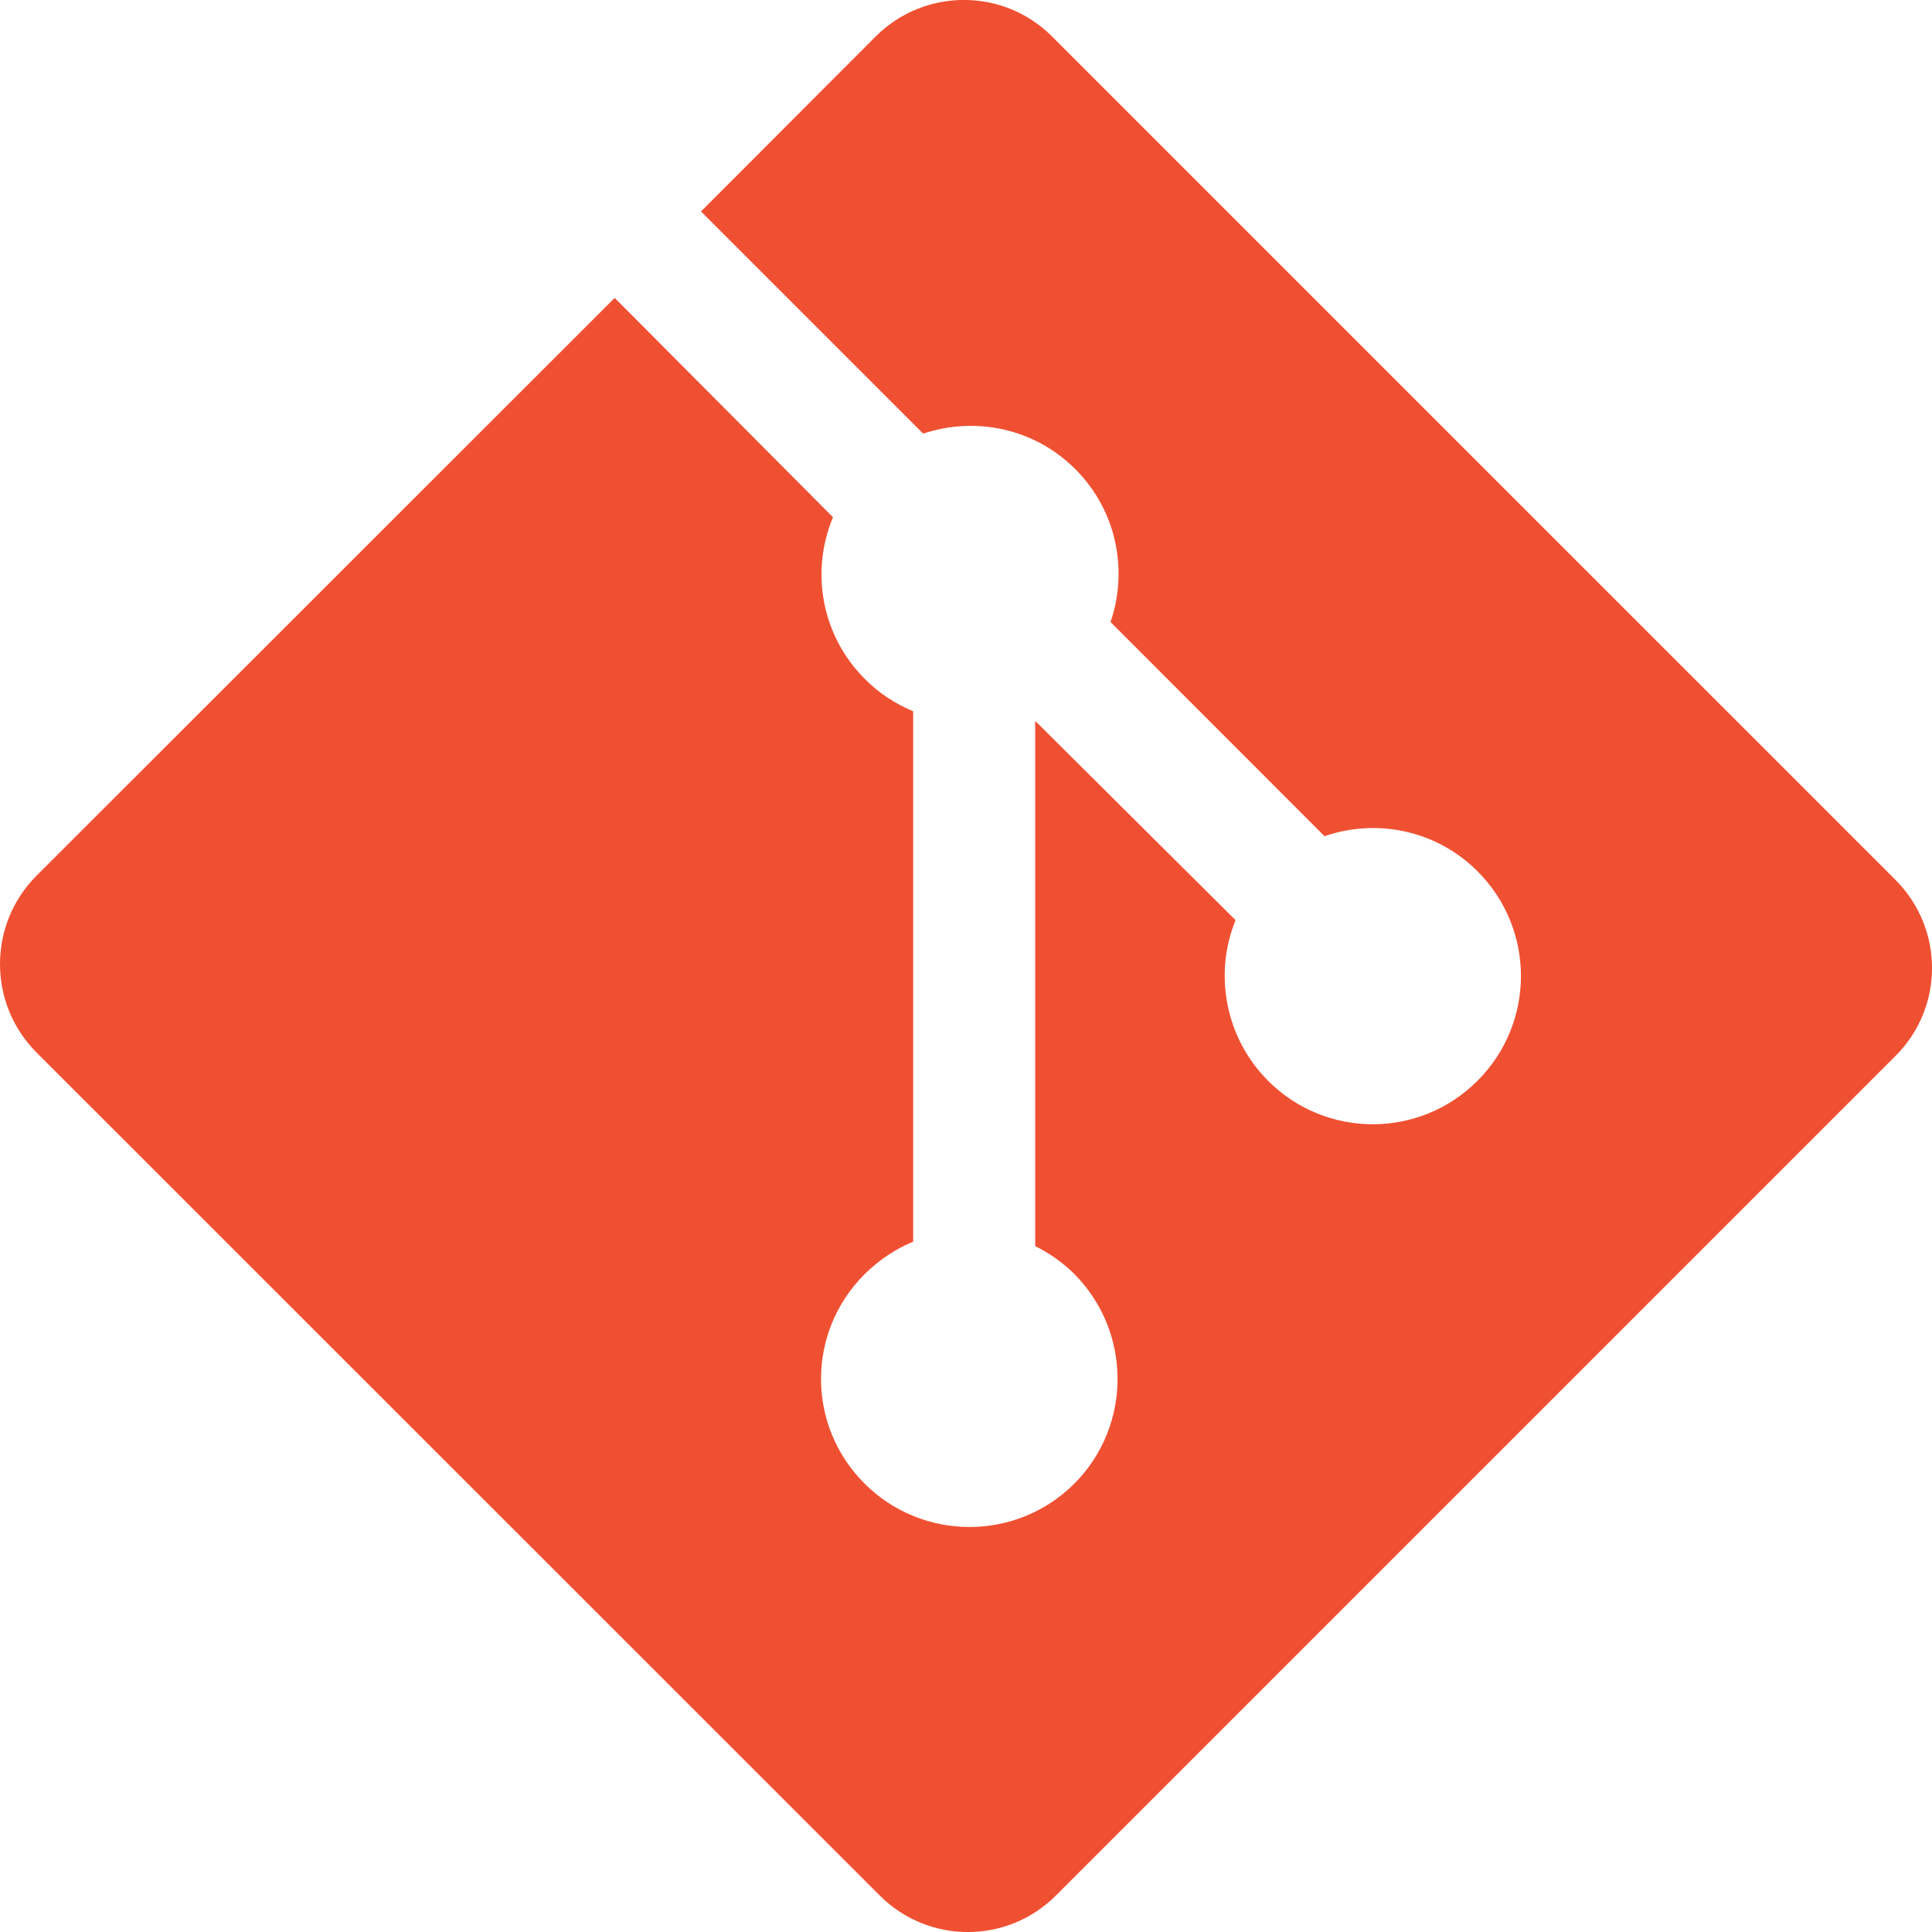
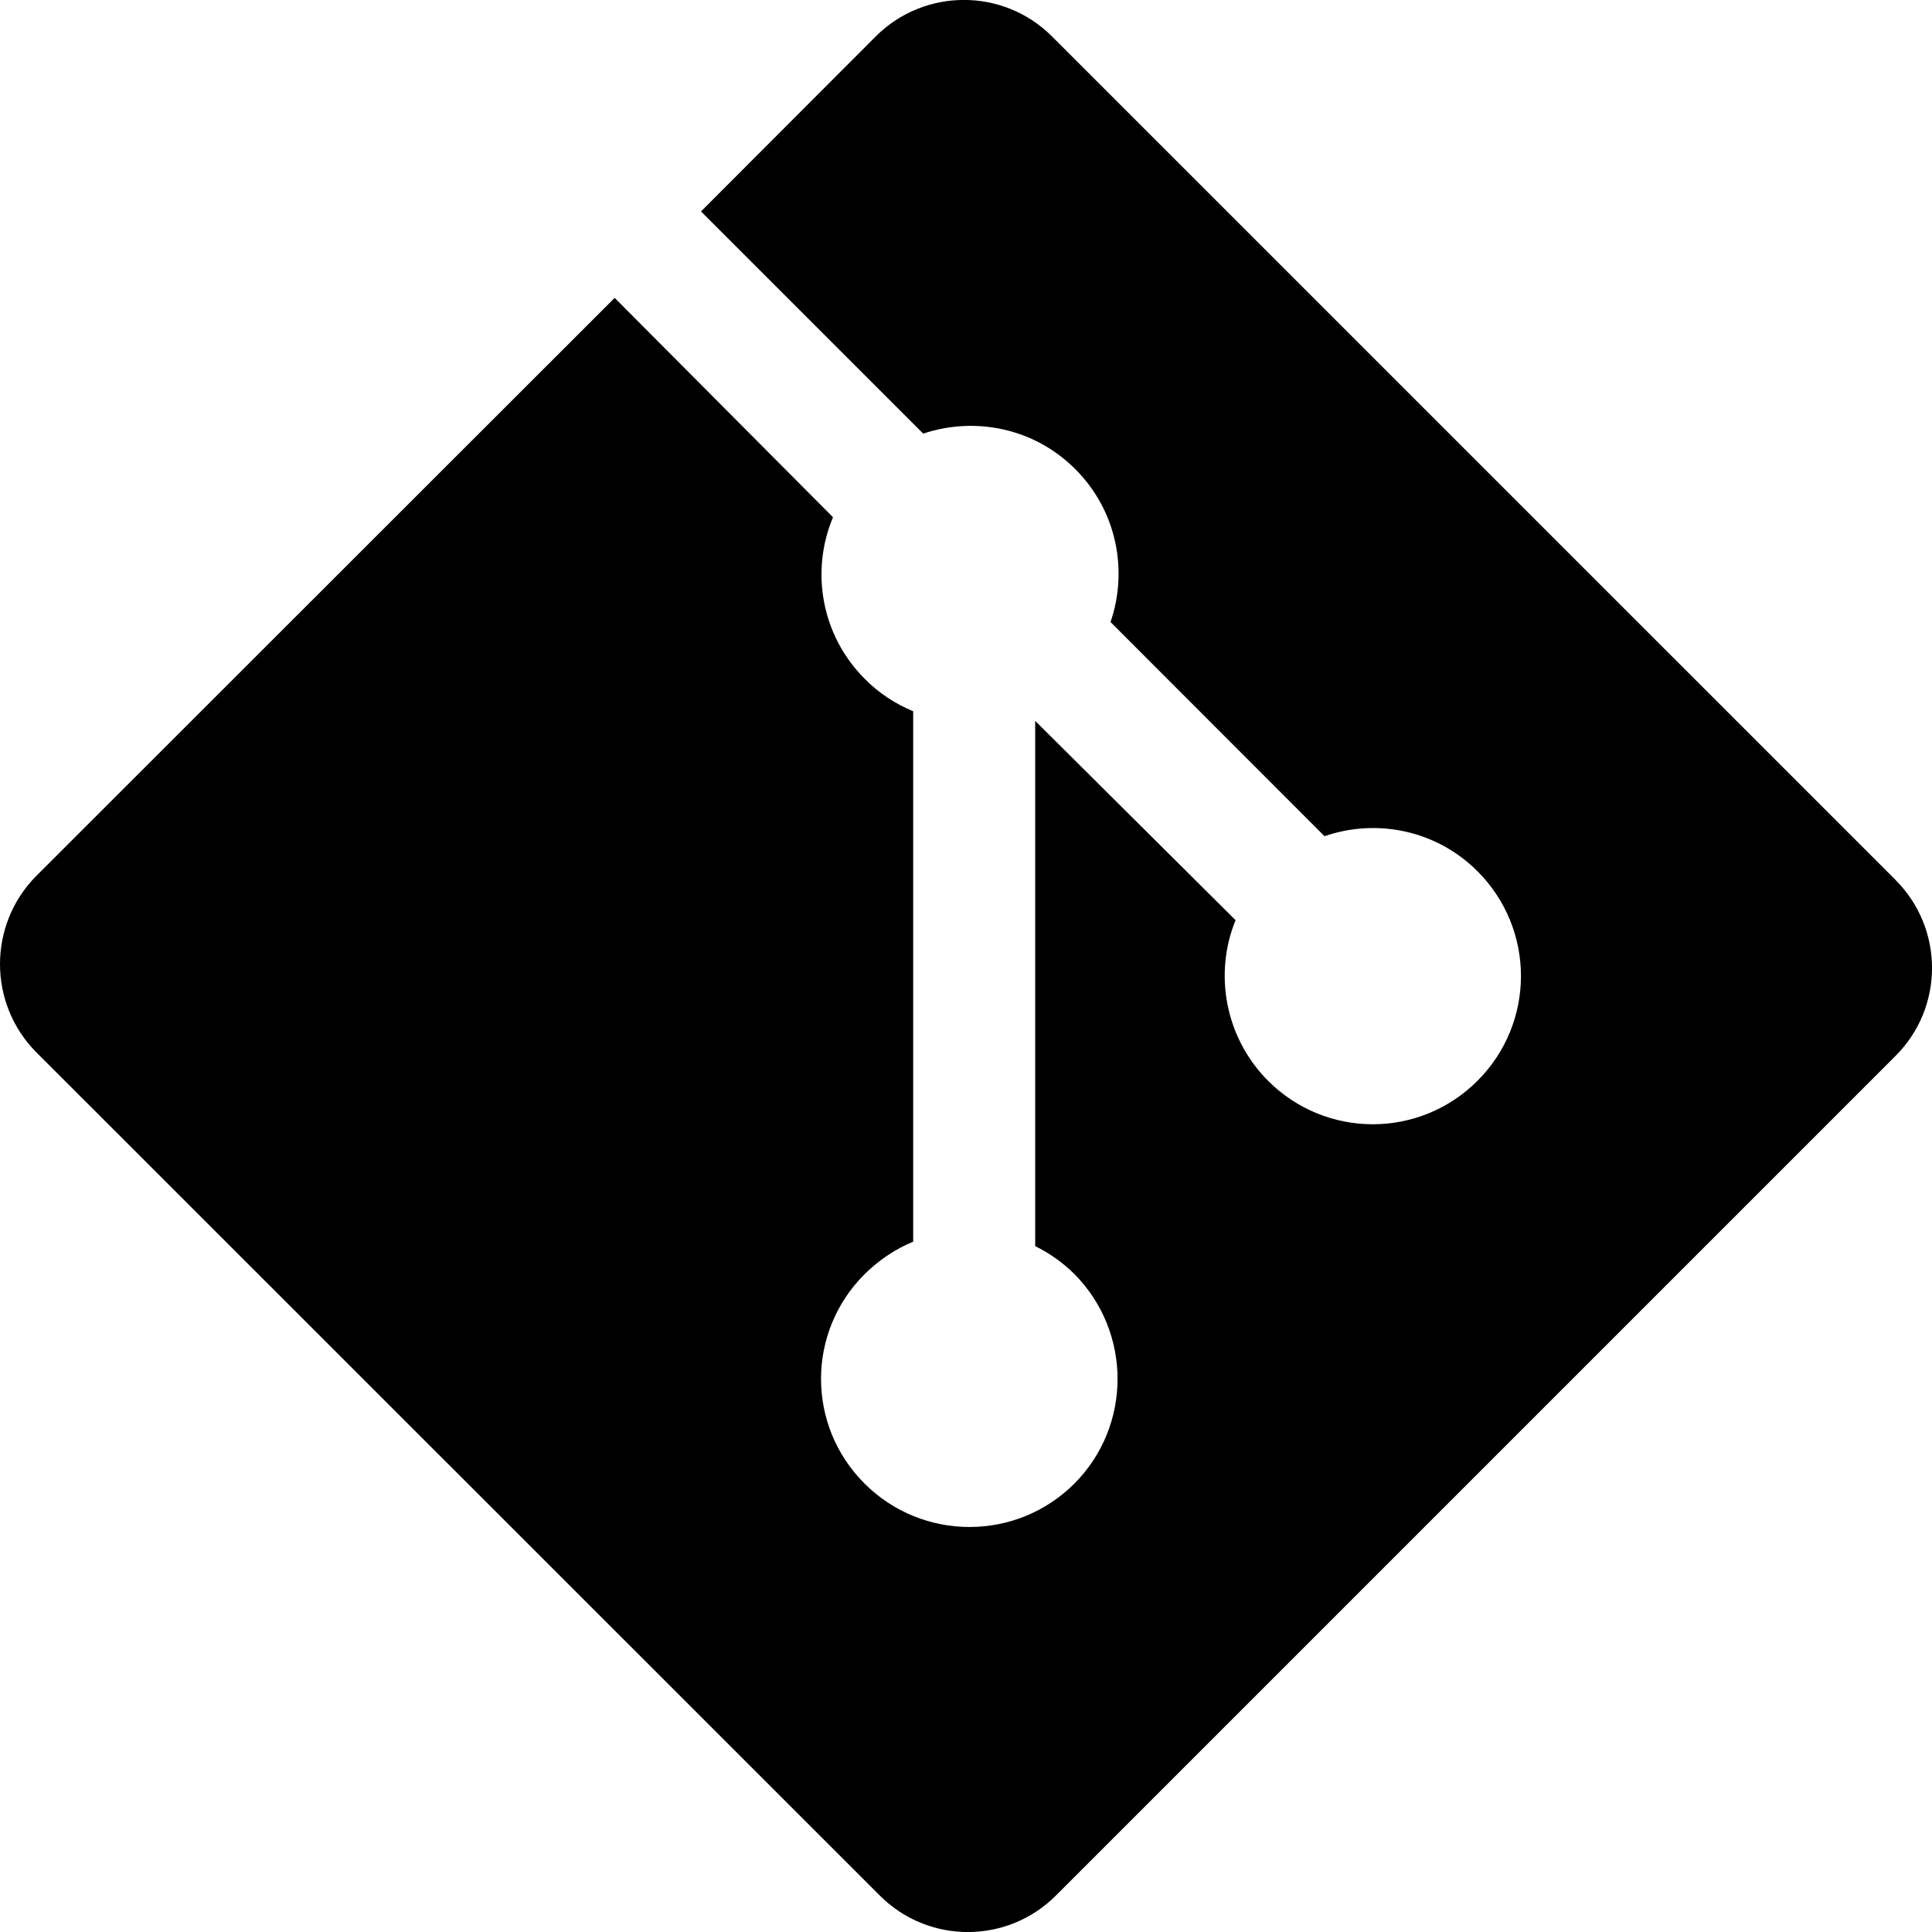
<svg xmlns="http://www.w3.org/2000/svg" version="1.1" width="32" height="32" viewBox="0 0 32 32">
-   <path fill="#f05032" d="M31.395 14.573l-13.972-13.971c-0.805-0.804-2.109-0.804-2.917 0l-2.895 2.9 3.68 3.68c0.86-0.287 1.839-0.093 2.519 0.588 0.688 0.687 0.877 1.677 0.584 2.533l3.544 3.547c0.86-0.297 1.849-0.104 2.533 0.58 0.961 0.96 0.961 2.512 0 3.472-0.959 0.959-2.508 0.959-3.467 0-0.719-0.721-0.899-1.783-0.539-2.661l-3.319-3.301v8.7c0.235 0.115 0.456 0.271 0.651 0.464 0.951 0.961 0.951 2.511 0 3.467-0.959 0.961-2.519 0.961-3.479 0-0.959-0.959-0.959-2.505 0-3.464 0.243-0.24 0.516-0.421 0.807-0.541v-8.785c-0.289-0.121-0.565-0.296-0.8-0.535-0.727-0.727-0.901-1.789-0.528-2.679l-3.616-3.633-9.581 9.575c-0.8 0.807-0.8 2.112 0 2.919l13.973 13.969c0.805 0.805 2.109 0.805 2.915 0l13.907-13.907c0.807-0.804 0.807-2.109 0-2.916z" />
+   <path d="M31.395 14.573l-13.972-13.971c-0.805-0.804-2.109-0.804-2.917 0l-2.895 2.9 3.68 3.68c0.86-0.287 1.839-0.093 2.519 0.588 0.688 0.687 0.877 1.677 0.584 2.533l3.544 3.547c0.86-0.297 1.849-0.104 2.533 0.58 0.961 0.96 0.961 2.512 0 3.472-0.959 0.959-2.508 0.959-3.467 0-0.719-0.721-0.899-1.783-0.539-2.661l-3.319-3.301v8.7c0.235 0.115 0.456 0.271 0.651 0.464 0.951 0.961 0.951 2.511 0 3.467-0.959 0.961-2.519 0.961-3.479 0-0.959-0.959-0.959-2.505 0-3.464 0.243-0.24 0.516-0.421 0.807-0.541v-8.785c-0.289-0.121-0.565-0.296-0.8-0.535-0.727-0.727-0.901-1.789-0.528-2.679l-3.616-3.633-9.581 9.575c-0.8 0.807-0.8 2.112 0 2.919l13.973 13.969c0.805 0.805 2.109 0.805 2.915 0l13.907-13.907c0.807-0.804 0.807-2.109 0-2.916z" />
</svg>
